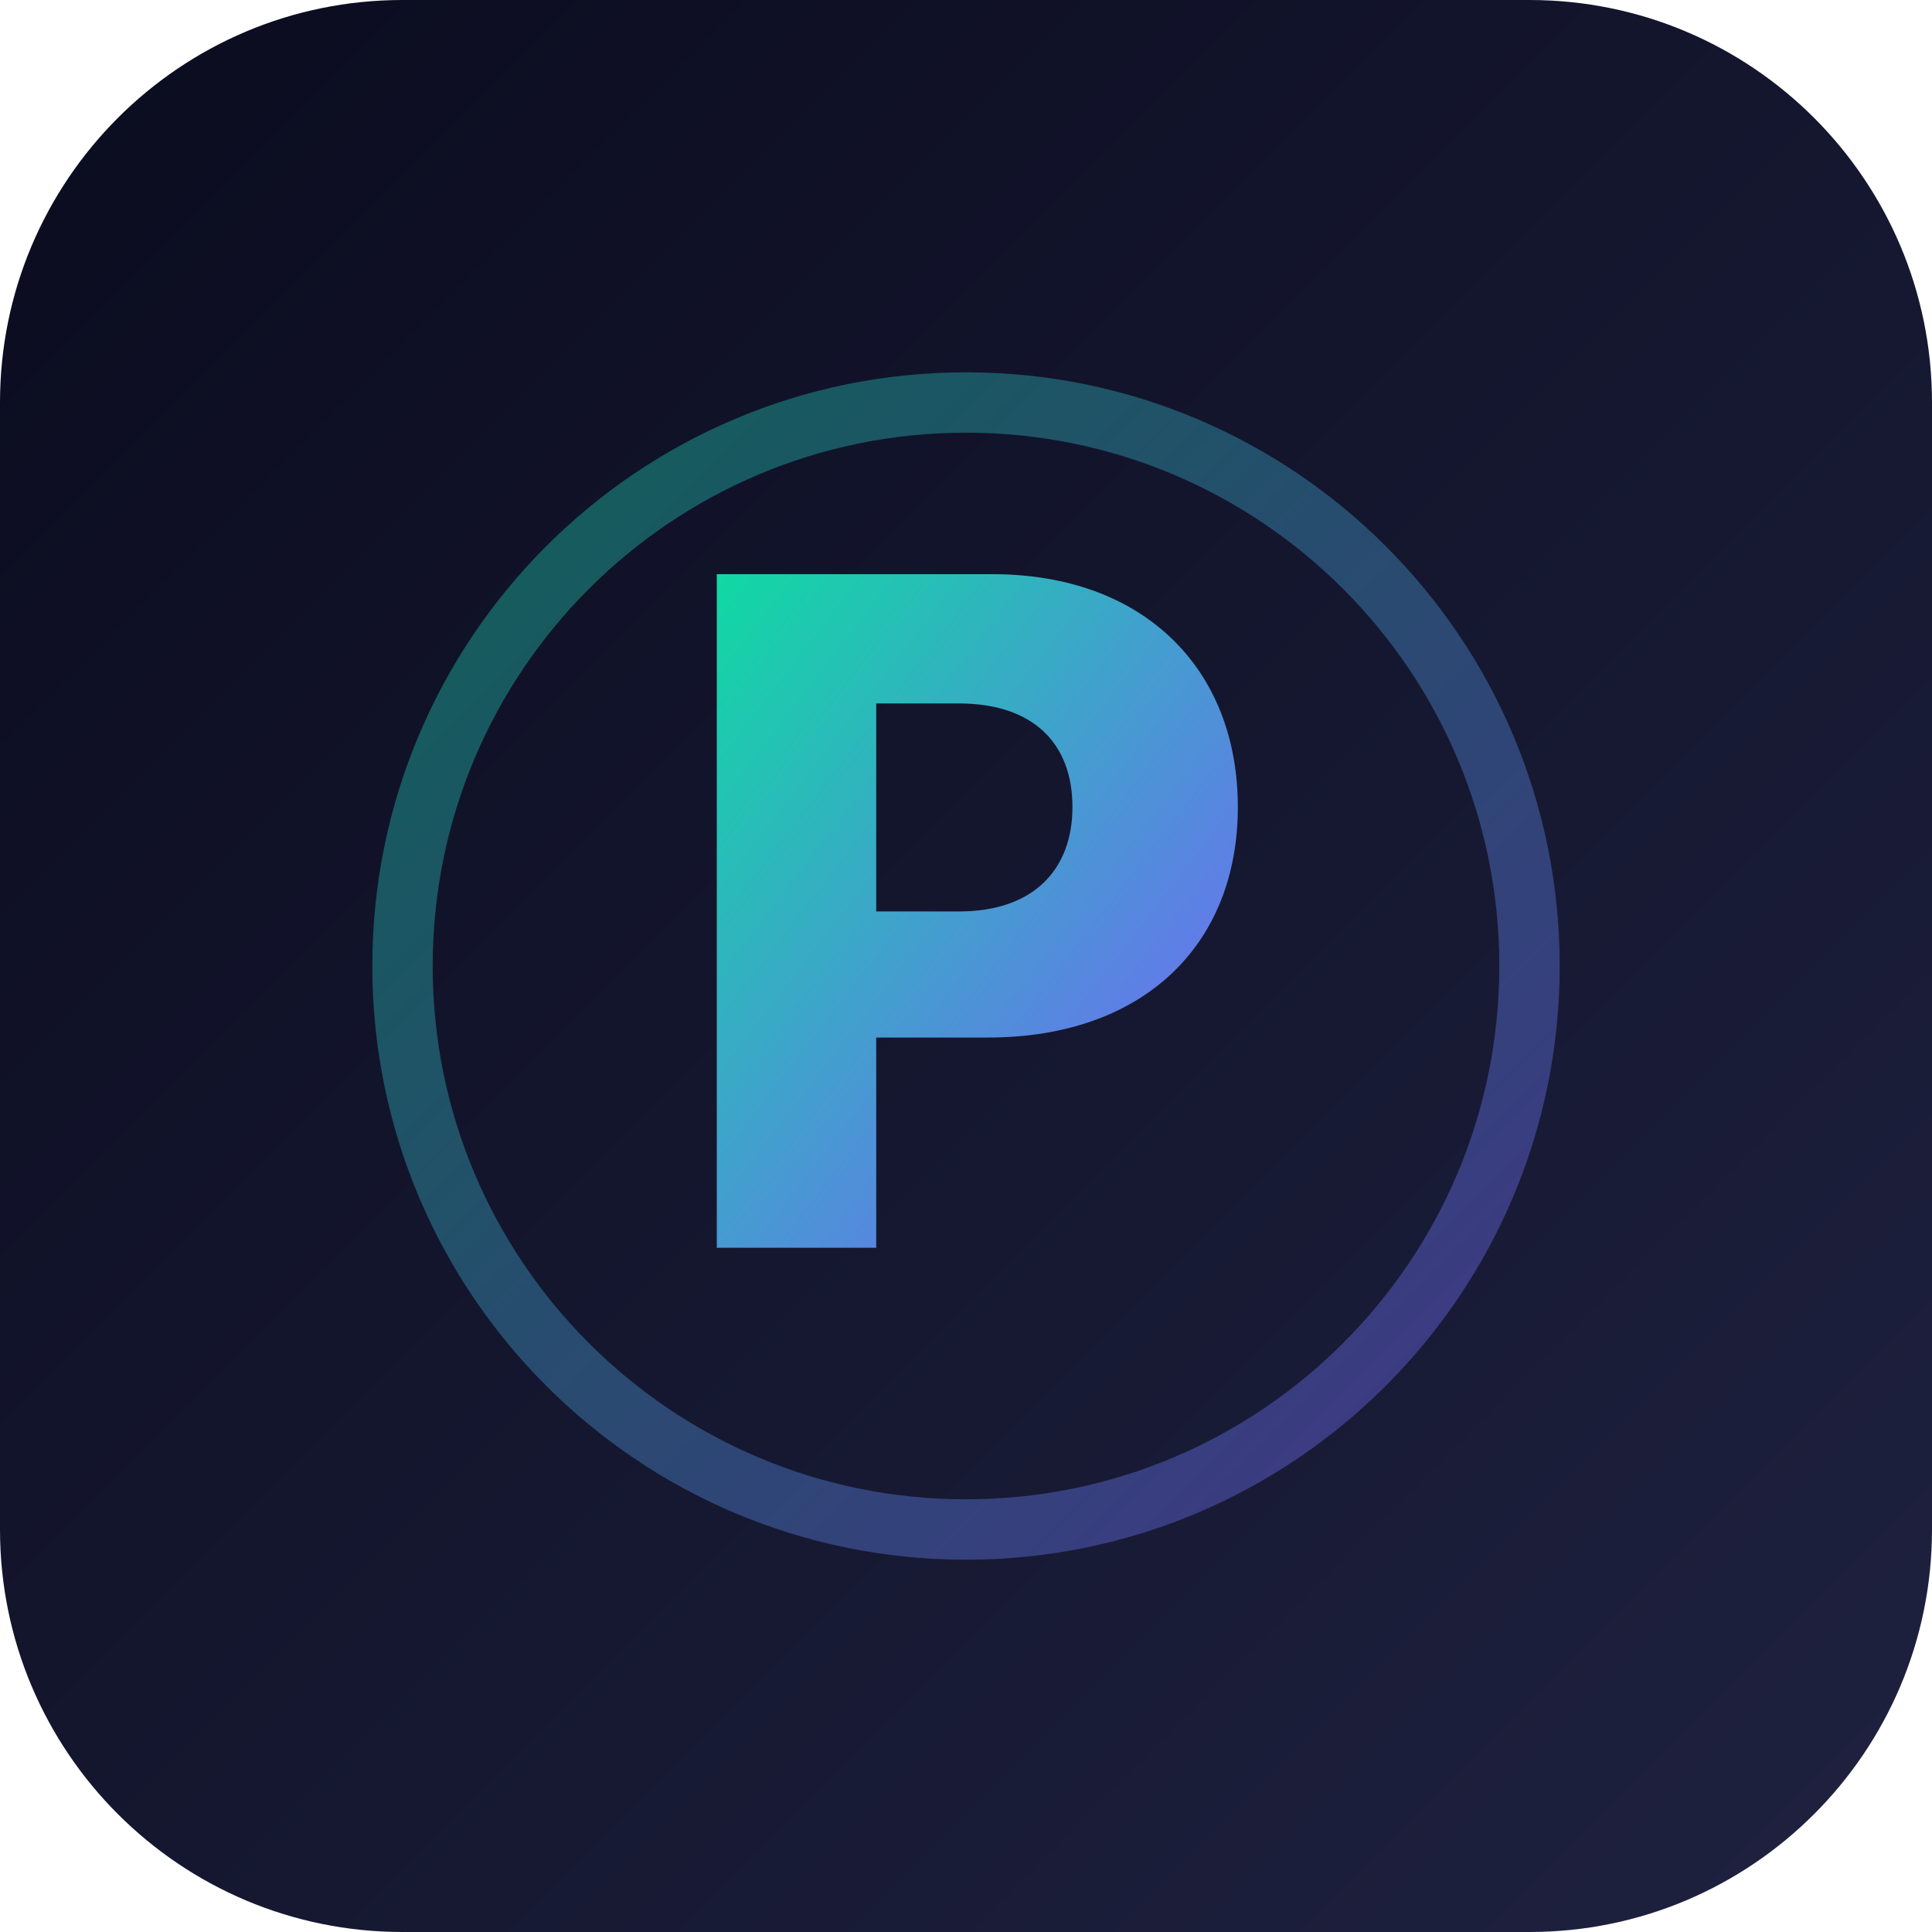
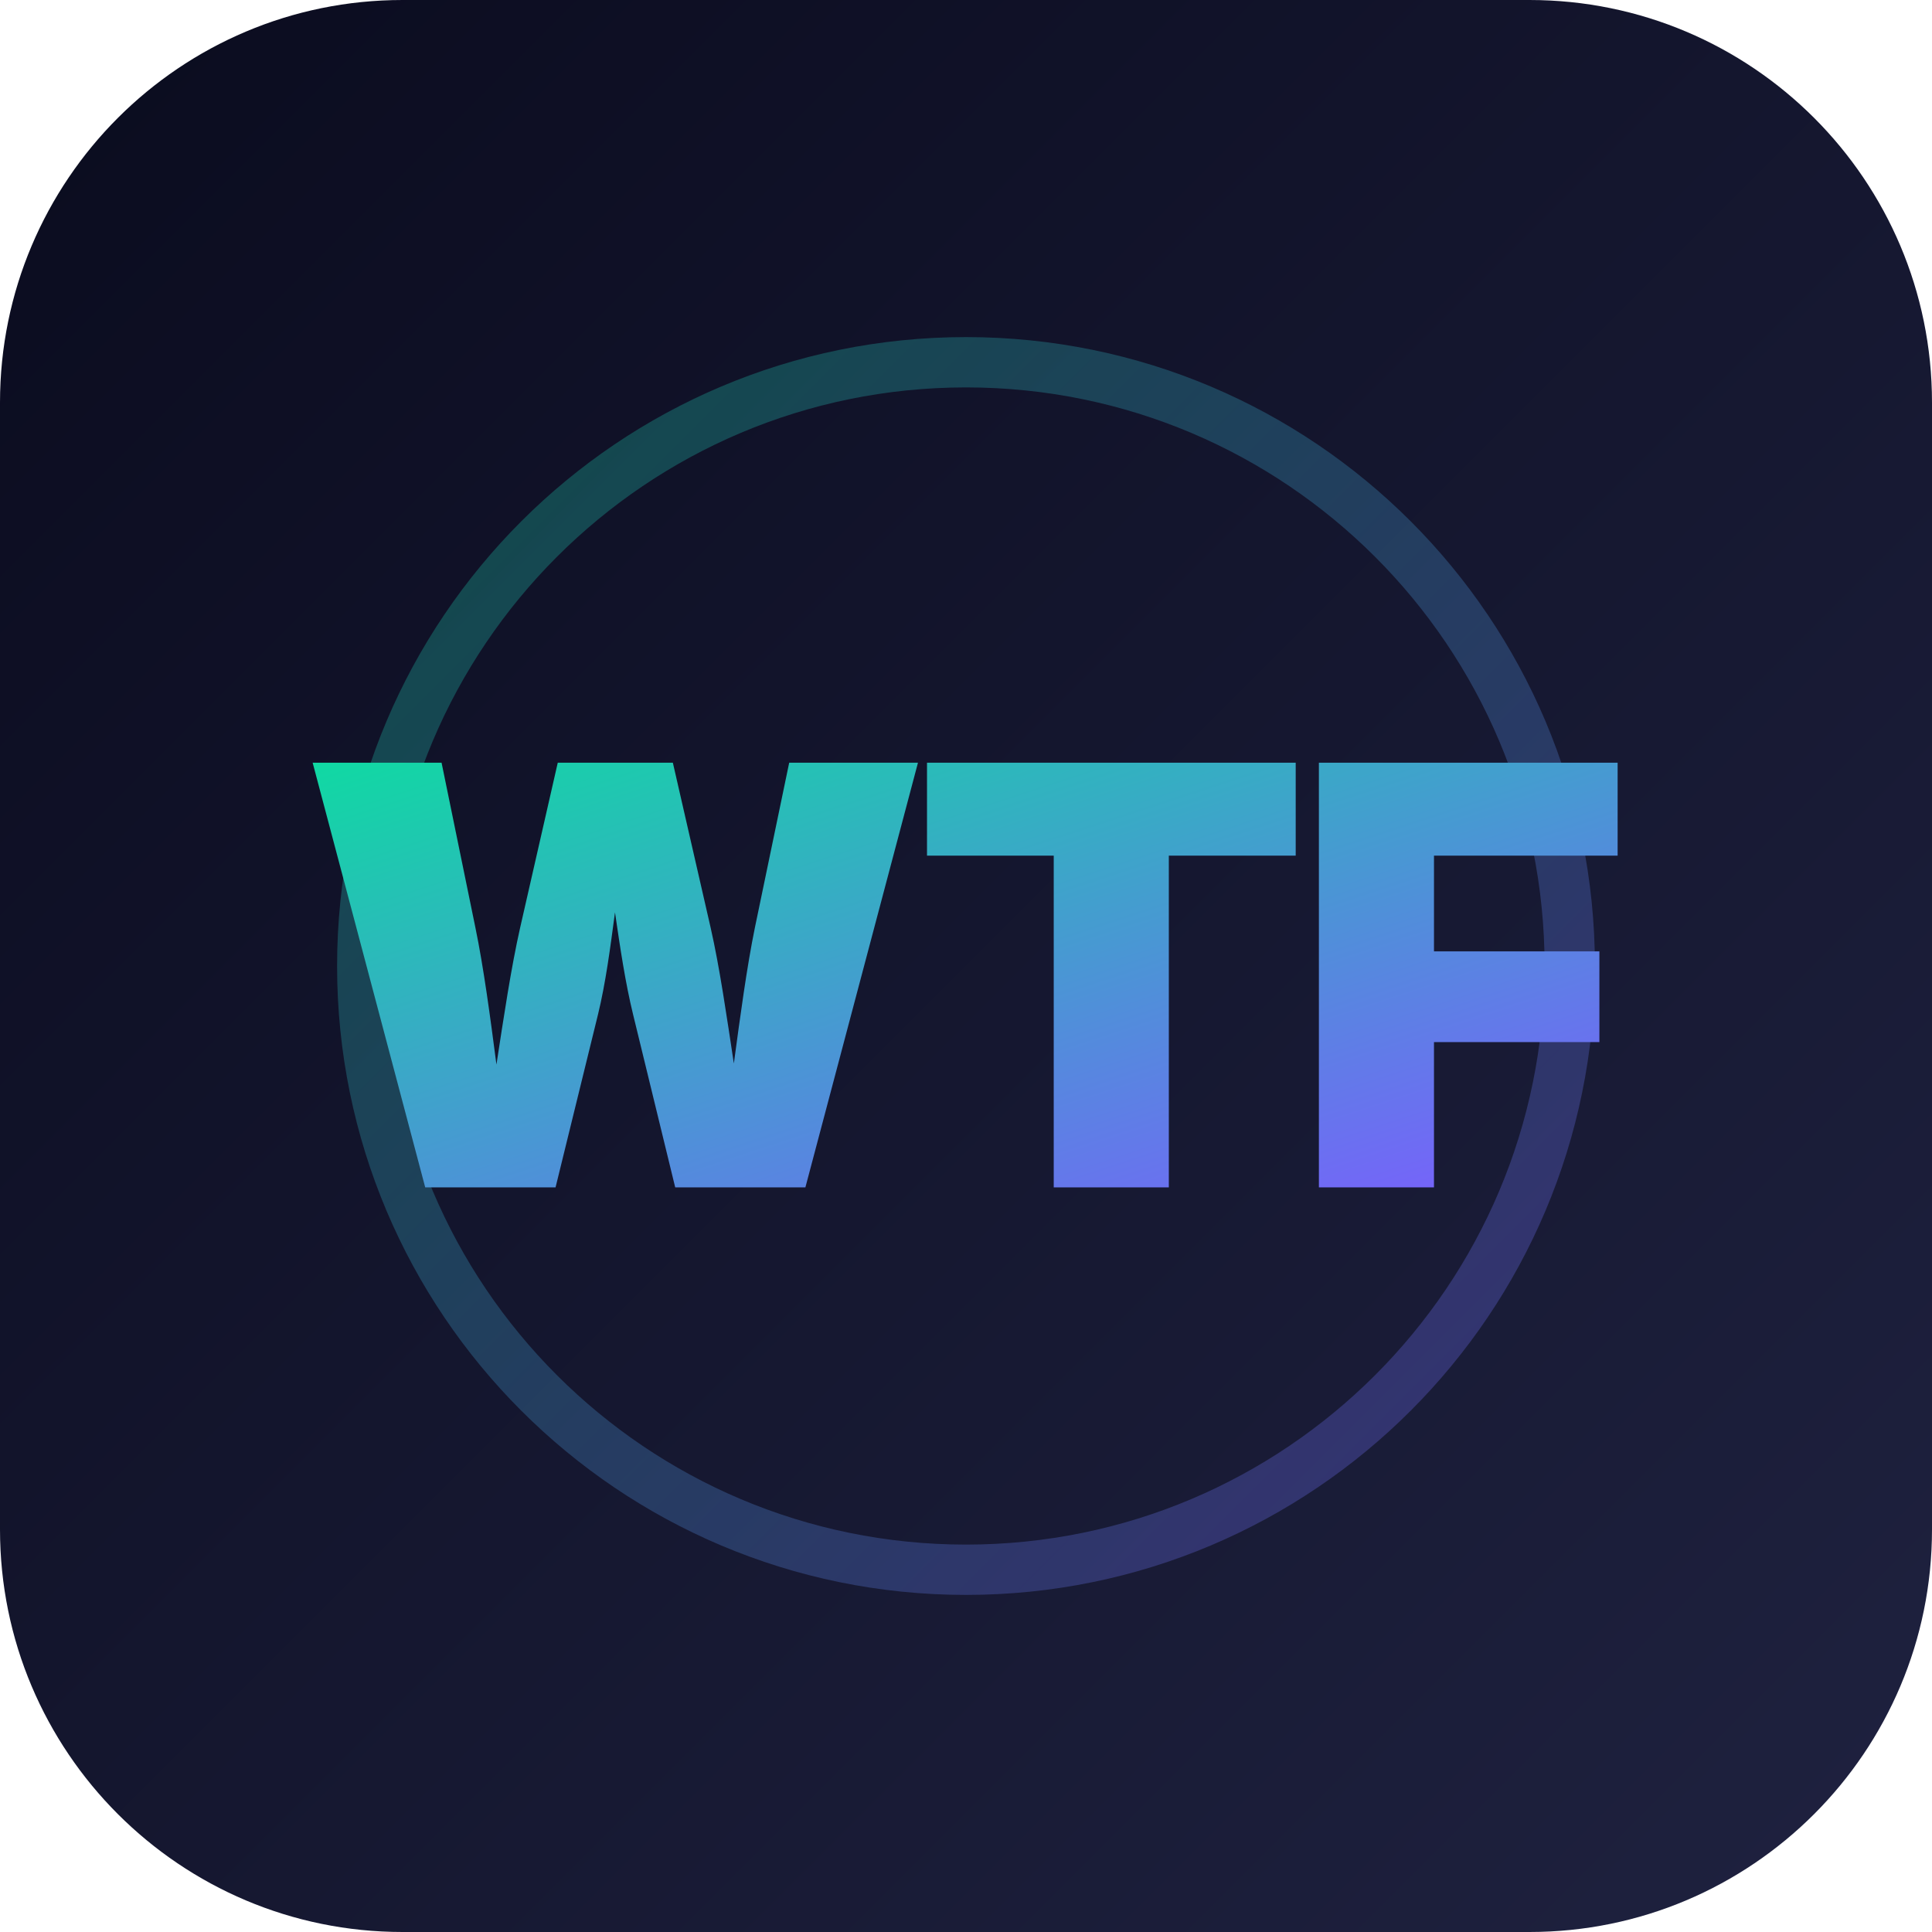
<svg xmlns="http://www.w3.org/2000/svg" viewBox="0 0 192 192" width="192" height="192">
  <defs>
    <linearGradient id="bg" x1="0" y1="0" x2="1" y2="1">
      <stop offset="0%" stop-color="#0a0b1e" />
      <stop offset="100%" stop-color="#1f2240" />
    </linearGradient>
    <linearGradient id="accent" x1="0" y1="0" x2="1" y2="1">
      <stop offset="0%" stop-color="#10d9a3" />
      <stop offset="100%" stop-color="#7c5cff" />
    </linearGradient>
  </defs>
  <rect width="192" height="192" rx="40" fill="url(#bg)" />
-   <circle cx="96" cy="96" r="56" fill="none" stroke="url(#accent)" stroke-width="6" opacity="0.4" />
-   <text x="96" y="124" font-family="Inter, system-ui, sans-serif" font-size="92" font-weight="800" text-anchor="middle" fill="url(#accent)">P</text>
+   <circle cx="96" cy="96" r="60" fill="none" stroke="url(#accent)" stroke-width="5" opacity="0.3" />
+   <text x="96" y="118" font-family="Inter, system-ui, sans-serif" font-size="58" font-weight="900" text-anchor="middle" fill="url(#accent)" letter-spacing="-2">WTF</text>
</svg>
